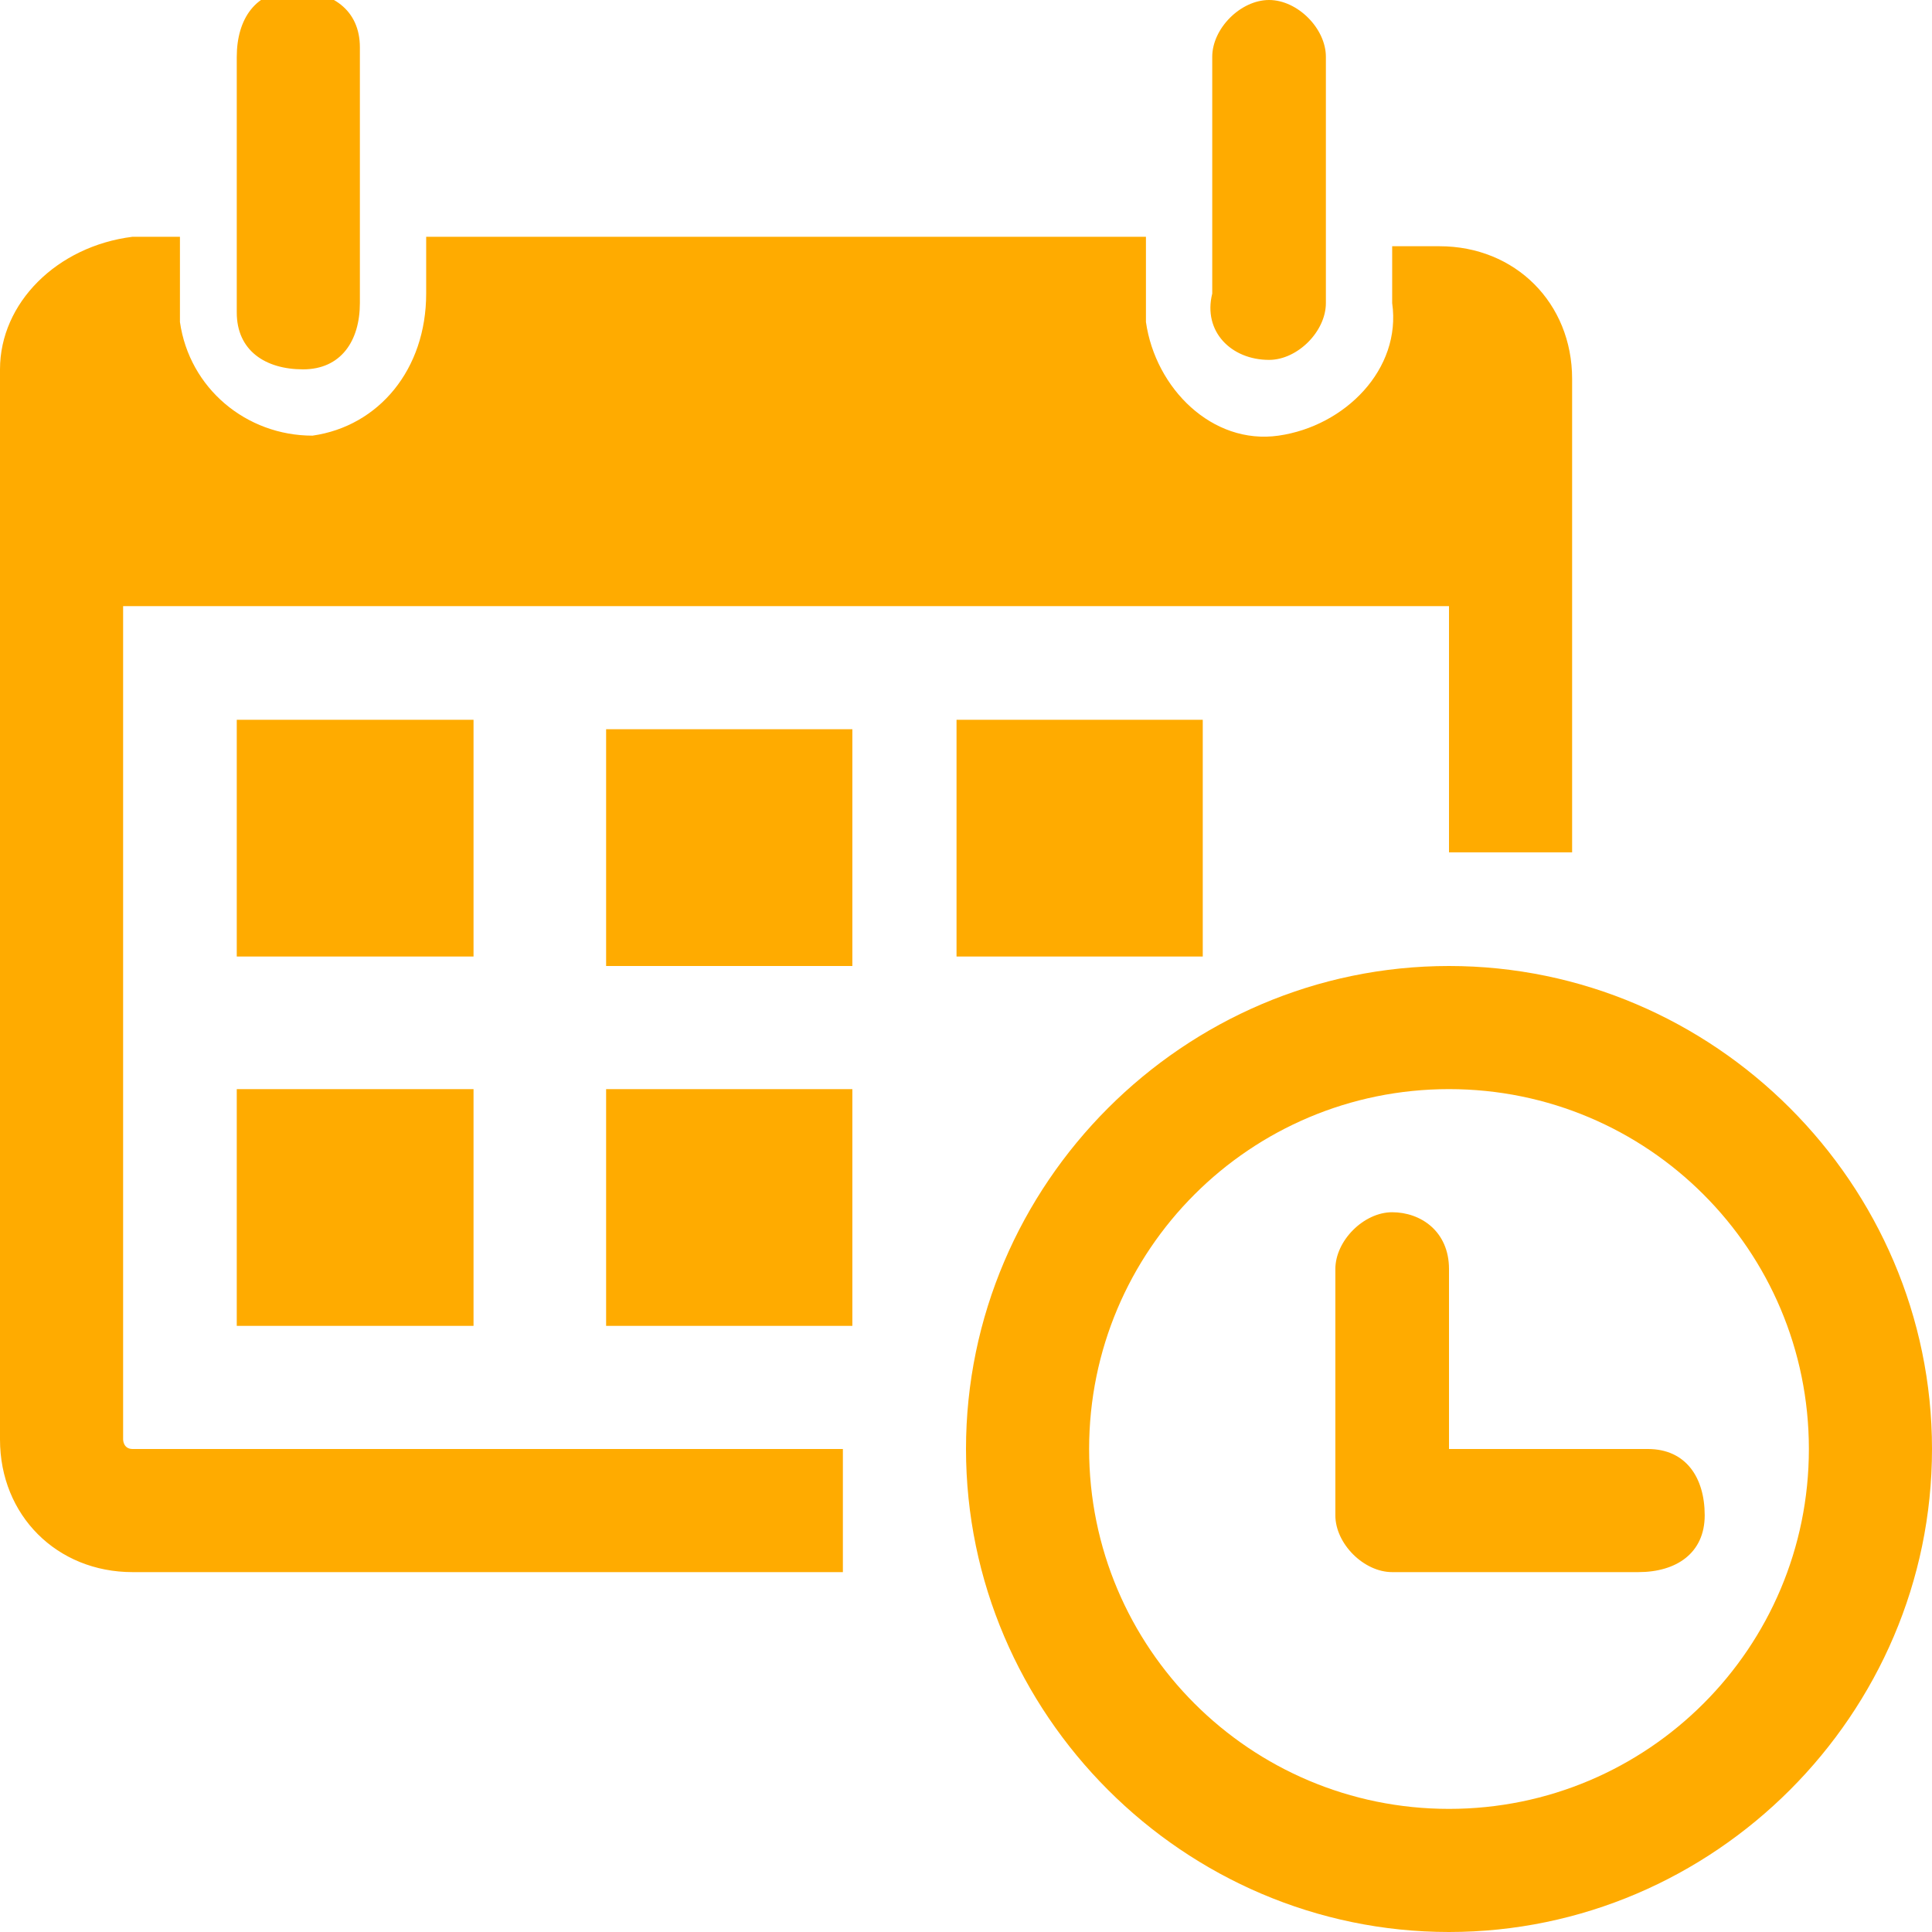
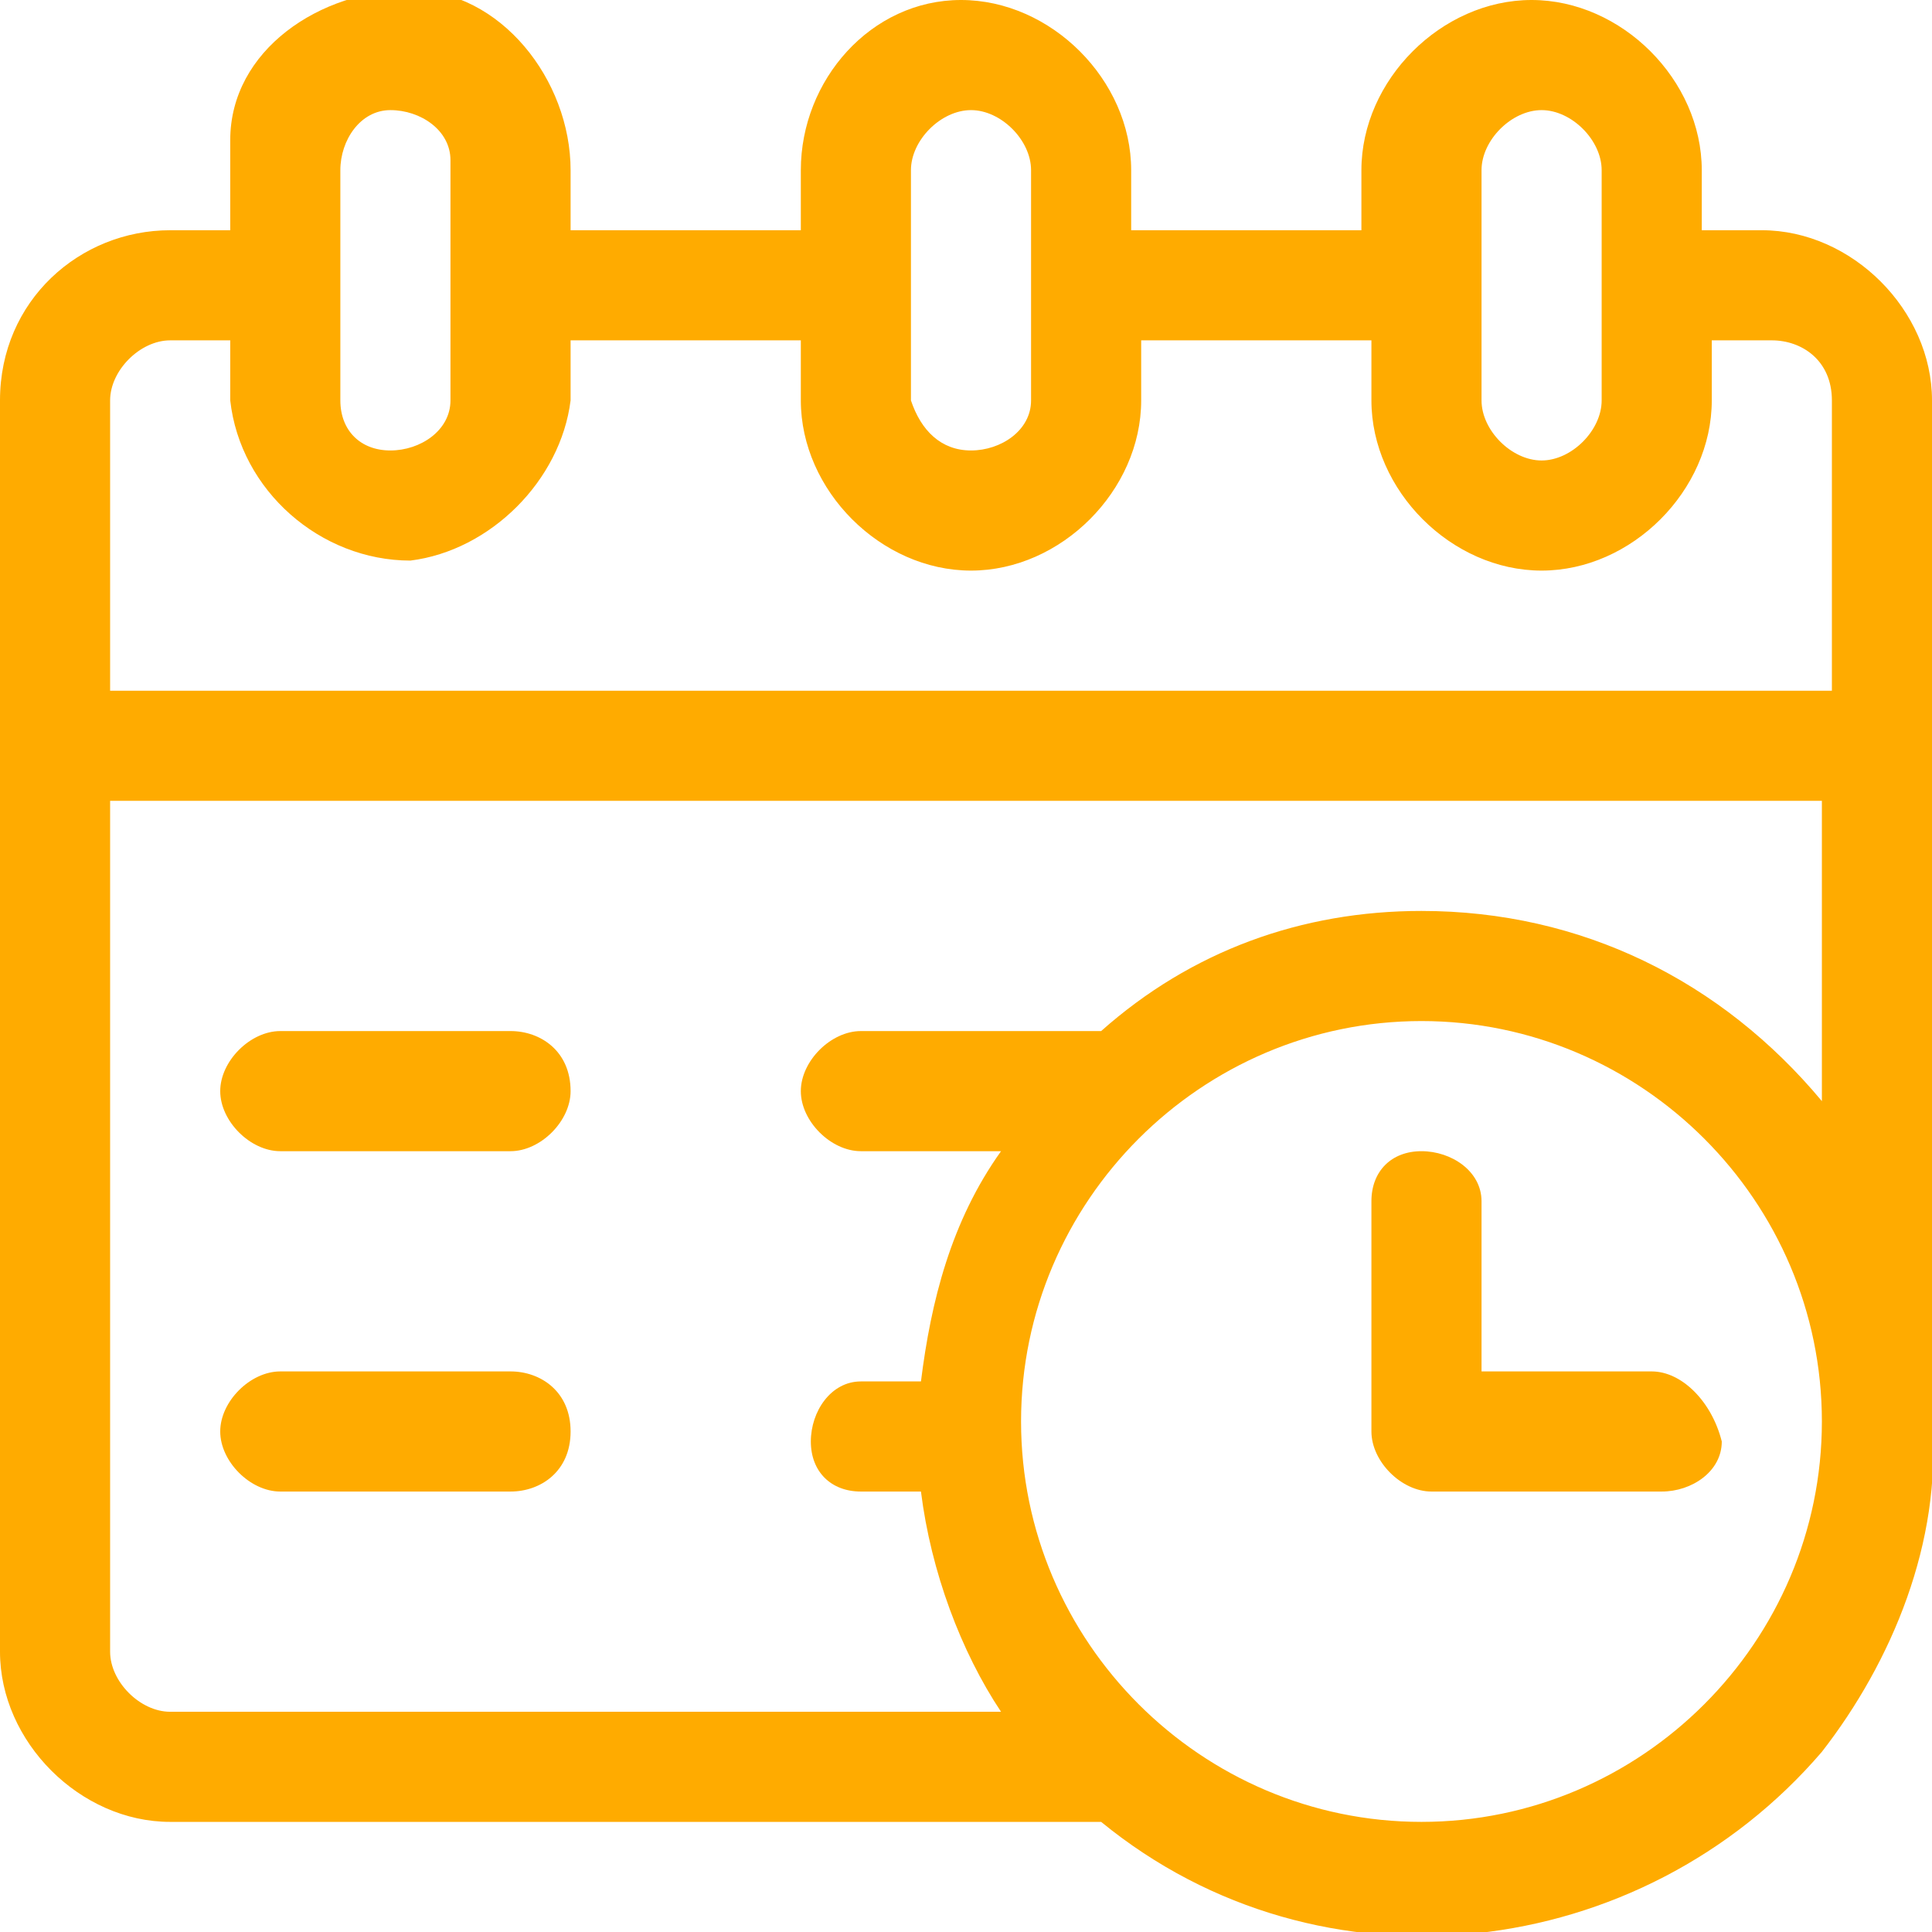
- <svg xmlns="http://www.w3.org/2000/svg" version="1.1" id="Layer_1" x="0px" y="0px" viewBox="0 0 20.4 20.4" style="enable-background:new 0 0 20.4 20.4;" xml:space="preserve">
+ <svg xmlns="http://www.w3.org/2000/svg" version="1.1" id="Layer_1" x="0px" y="0px" viewBox="0 0 19.3 19.3" style="enable-background:new 0 0 19.3 19.3;" xml:space="preserve">
  <style type="text/css">
	.st0{fill:#FFAB00;}
</style>
  <g id="Layer_2_1_">
    <g id="Layer_1-2">
-       <path class="st0" d="M17.2,15.3h-1.9v-1.9c0-0.4-0.3-0.6-0.6-0.6c0,0,0,0,0,0c-0.3,0-0.6,0.3-0.6,0.6v2.6c0,0.3,0.3,0.6,0.6,0.6    h2.6c0.4,0,0.7-0.2,0.7-0.6s-0.2-0.7-0.6-0.7C17.3,15.3,17.3,15.3,17.2,15.3 M12.7,7.6h-2.6v2.5h2.6V7.6z M1.3,15.2V6.4h14v2.6    h1.3V4c0-0.8-0.6-1.4-1.4-1.4c0,0,0,0,0,0h-0.5v0.6c0.1,0.7-0.5,1.3-1.2,1.4c-0.7,0.1-1.3-0.5-1.4-1.2c0-0.1,0-0.2,0-0.2V2.5H4.5    v0.6C4.5,3.9,4,4.5,3.3,4.6C2.6,4.6,2,4.1,1.9,3.4c0-0.1,0-0.2,0-0.2V2.5H1.4C0.6,2.6,0,3.2,0,3.9C0,4,0,4,0,4v11.2    c0,0.8,0.6,1.4,1.4,1.4c0,0,0,0,0,0h7.5v-1.3H1.4C1.3,15.3,1.3,15.2,1.3,15.2C1.3,15.2,1.3,15.2,1.3,15.2 M6.4,14h2.6v-2.5H6.4V14    z M6.4,10.2h2.6V7.7H6.4V10.2z M2.5,14h2.5v-2.5H2.5V14z M5.1,7.6H2.5v2.5h2.5V7.6z M19.1,15.3c0-2.1-1.7-3.8-3.8-3.8    c-2.1,0-3.8,1.7-3.8,3.8c0,2.1,1.7,3.8,3.8,3.8S19.1,17.4,19.1,15.3 M20.4,15.3c0,2.8-2.3,5.1-5.1,5.1c-2.8,0-5.1-2.3-5.1-5.1    s2.3-5.1,5.1-5.1C18.1,10.2,20.4,12.5,20.4,15.3 M13.4,3.8c0.3,0,0.6-0.3,0.6-0.6V0.6C14,0.3,13.7,0,13.4,0s-0.6,0.3-0.6,0.6    c0,0,0,0,0,0v2.5C12.7,3.5,13,3.8,13.4,3.8L13.4,3.8 M2.5,3.2V0.6c0-0.4,0.2-0.7,0.6-0.7s0.7,0.2,0.7,0.6c0,0.1,0,0.1,0,0.2v2.5    c0,0.4-0.2,0.7-0.6,0.7c-0.4,0-0.7-0.2-0.7-0.6C2.5,3.3,2.5,3.2,2.5,3.2" />
+       <path class="st0" d="M16.5,13.7h-1.7V12c0-0.3-0.3-0.5-0.6-0.5c-0.3,0-0.5,0.2-0.5,0.5v2.3c0,0.3,0.3,0.6,0.6,0.6c0,0,0,0,0,0h2.3    c0.3,0,0.6-0.2,0.6-0.5c0,0,0,0,0,0C17.1,14,16.8,13.7,16.5,13.7" />
+       <path class="st0" d="M5.1,10.3H2.8c-0.3,0-0.6,0.3-0.6,0.6c0,0.3,0.3,0.6,0.6,0.6h2.3c0.3,0,0.6-0.3,0.6-0.6    C5.7,10.5,5.4,10.3,5.1,10.3" />
+       <path class="st0" d="M5.1,13.7H2.8c-0.3,0-0.6,0.3-0.6,0.6c0,0.3,0.3,0.6,0.6,0.6h0h2.3c0.3,0,0.6-0.2,0.6-0.6    C5.7,13.9,5.4,13.7,5.1,13.7" />
+       <path class="st0" d="M14.2,9.1c-1.2,0-2.3,0.4-3.2,1.2c-0.1,0-0.1,0-0.2,0H8.6c-0.3,0-0.6,0.3-0.6,0.6c0,0.3,0.3,0.6,0.6,0.6h0H10    c-0.5,0.7-0.7,1.5-0.8,2.3H8.6c-0.3,0-0.5,0.3-0.5,0.6c0,0.3,0.2,0.5,0.5,0.5h0.6c0.1,0.8,0.4,1.6,0.8,2.2H1.7    c-0.3,0-0.6-0.3-0.6-0.6V8h17.1v3C17.2,9.8,15.8,9.1,14.2,9.1 M14.2,18.2c-2.2,0-4-1.8-4-4s1.8-4,4-4s4,1.8,4,4    S16.4,18.2,14.2,18.2 M1.7,3.4h0.6V4c0.1,0.9,0.9,1.6,1.8,1.6C4.9,5.5,5.6,4.8,5.7,4V3.4H8V4c0,0.9,0.8,1.7,1.7,1.7    c0.9,0,1.7-0.8,1.7-1.7V3.4h2.3V4c0,0.9,0.8,1.7,1.7,1.7c0.9,0,1.7-0.8,1.7-1.7V3.4h0.6c0.3,0,0.6,0.2,0.6,0.6c0,0,0,0,0,0v2.9    H1.1V4C1.1,3.7,1.4,3.4,1.7,3.4C1.7,3.4,1.7,3.4,1.7,3.4 M3.4,1.7c0-0.3,0.2-0.6,0.5-0.6s0.6,0.2,0.6,0.5c0,0.1,0,0.1,0,0.2V4    c0,0.3-0.3,0.5-0.6,0.5C3.6,4.5,3.4,4.3,3.4,4V1.7z M9.7,1.1c0.3,0,0.6,0.3,0.6,0.6V4c0,0.3-0.3,0.5-0.6,0.5    C9.4,4.5,9.2,4.3,9.1,4V2.8l0,0V1.7C9.1,1.4,9.4,1.1,9.7,1.1 M14.8,1.7c0-0.3,0.3-0.6,0.6-0.6c0.3,0,0.6,0.3,0.6,0.6V4    c0,0.3-0.3,0.6-0.6,0.6c-0.3,0-0.6-0.3-0.6-0.6V1.7z M17.6,2.3h-0.6V1.7c0-0.9-0.8-1.7-1.7-1.7c-0.9,0-1.7,0.8-1.7,1.7v0.6h-2.3    V1.7c0-0.9-0.8-1.7-1.7-1.7S8,0.8,8,1.7c0,0,0,0,0,0v0.6H5.7V1.7C5.7,0.8,5-0.1,4.1-0.1S2.3,0.5,2.3,1.4c0,0.1,0,0.2,0,0.3v0.6    H1.7C0.8,2.3,0,3,0,4c0,0,0,0,0,0v12.5c0,0.9,0.8,1.7,1.7,1.7c0,0,0,0,0,0H11c2.2,1.8,5.4,1.4,7.2-0.7c0.7-0.9,1.2-2.1,1.1-3.3V4    C19.3,3.1,18.5,2.3,17.6,2.3L17.6,2.3" />
    </g>
  </g>
</svg>
